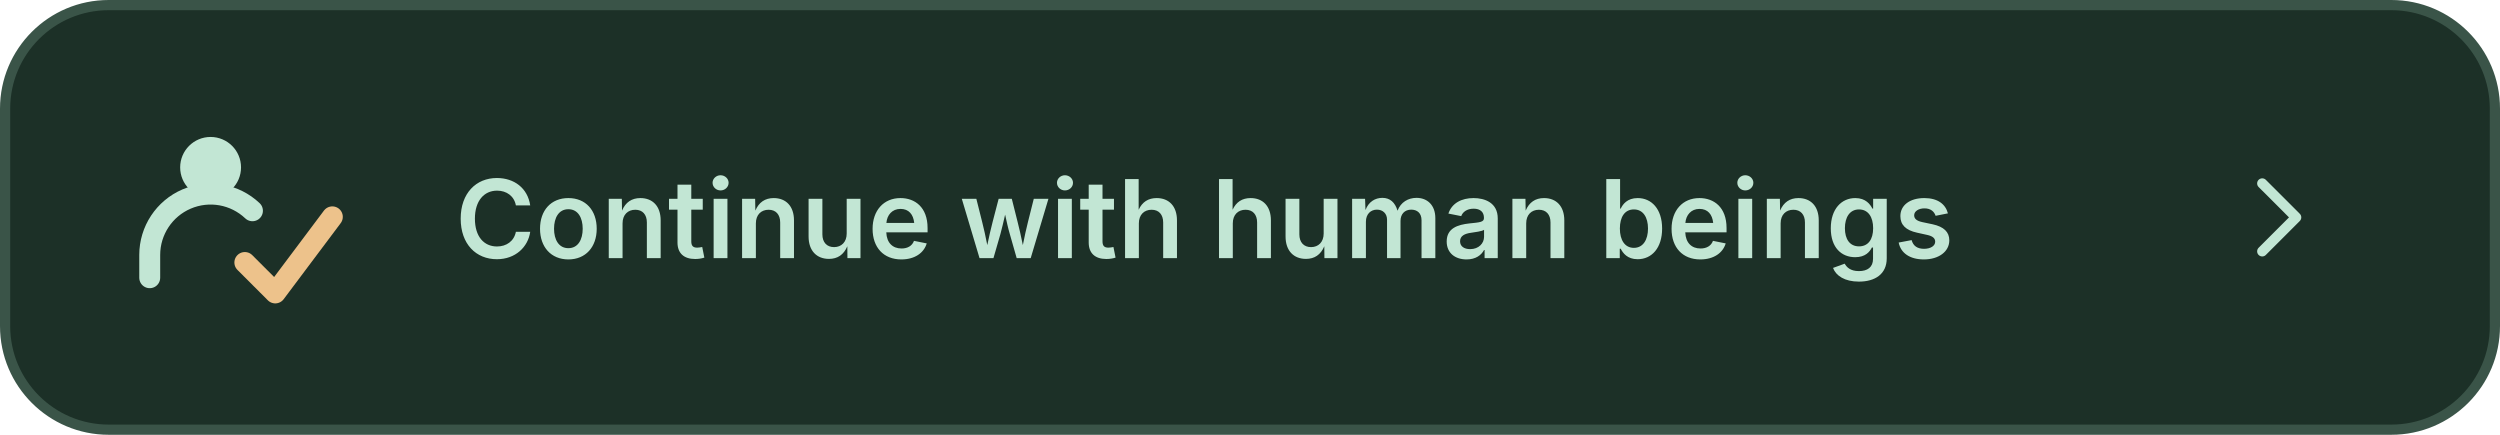
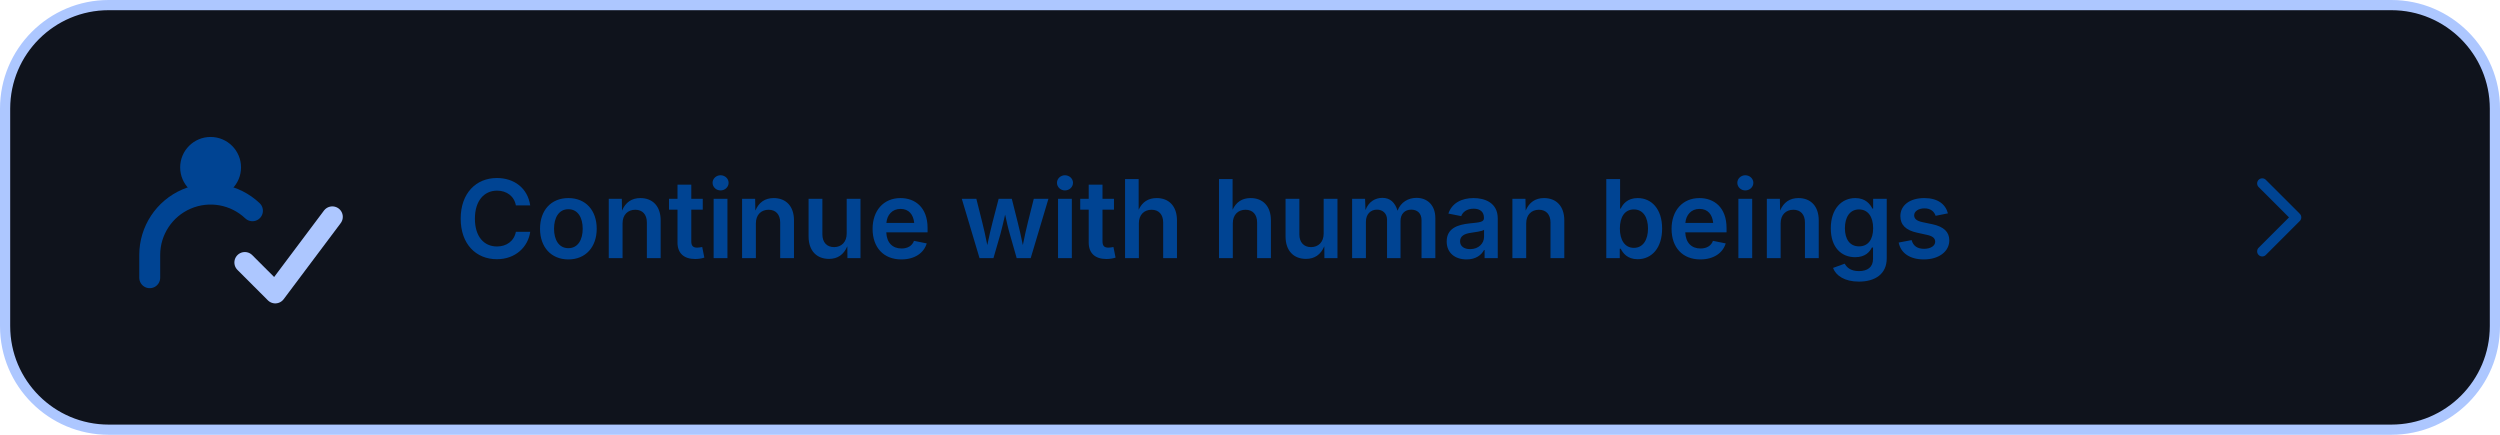
<svg xmlns="http://www.w3.org/2000/svg" width="368" height="64" viewBox="0 0 368 64" fill="none">
-   <rect x=".75" y=".75" width="366.5" height="62.5" rx="15.25" fill="#1c3027" stroke="#3a5448" stroke-width="1.5" />
+   <rect x=".75" y=".75" width="366.5" height="62.5" rx="15.25" fill="#0f131c" stroke="#adc7ff" stroke-width="1.5" />
  <g transform="translate(17 14) scale(.56)">
-     <circle cx="25" cy="19" r="8" fill="#c2e6d4" />
-     <path d="M9 48v-6a16 16 0 0 1 27-11.6" stroke="#c2e6d4" stroke-width="5.5" stroke-linecap="round" />
-     <path d="m34 44 8 8 15-20" stroke="#edc28b" stroke-width="5.5" stroke-linecap="round" stroke-linejoin="round" />
+     <circle cx="25" cy="19" r="8" fill="#004493" />
+     <path d="M9 48v-6a16 16 0 0 1 27-11.6" stroke="#004493" stroke-width="5.5" stroke-linecap="round" />
+     <path d="m34 44 8 8 15-20" stroke="#adc7ff" stroke-width="5.5" stroke-linecap="round" stroke-linejoin="round" />
  </g>
-   <text x="67" y="38" fill="#c2e6d4" font-family="Inter,Arial,sans-serif" font-size="16" font-weight="600">Continue with human beings</text>
-   <path d="M333 27l5 5-5 5" stroke="#c2e6d4" stroke-width="1.5" stroke-linecap="round" stroke-linejoin="round" />
+   <text x="67" y="38" fill="#004493" font-family="Inter,Arial,sans-serif" font-size="16" font-weight="600">Continue with human beings</text>
+   <path d="M333 27l5 5-5 5" stroke="#004493" stroke-width="1.5" stroke-linecap="round" stroke-linejoin="round" />
</svg>
